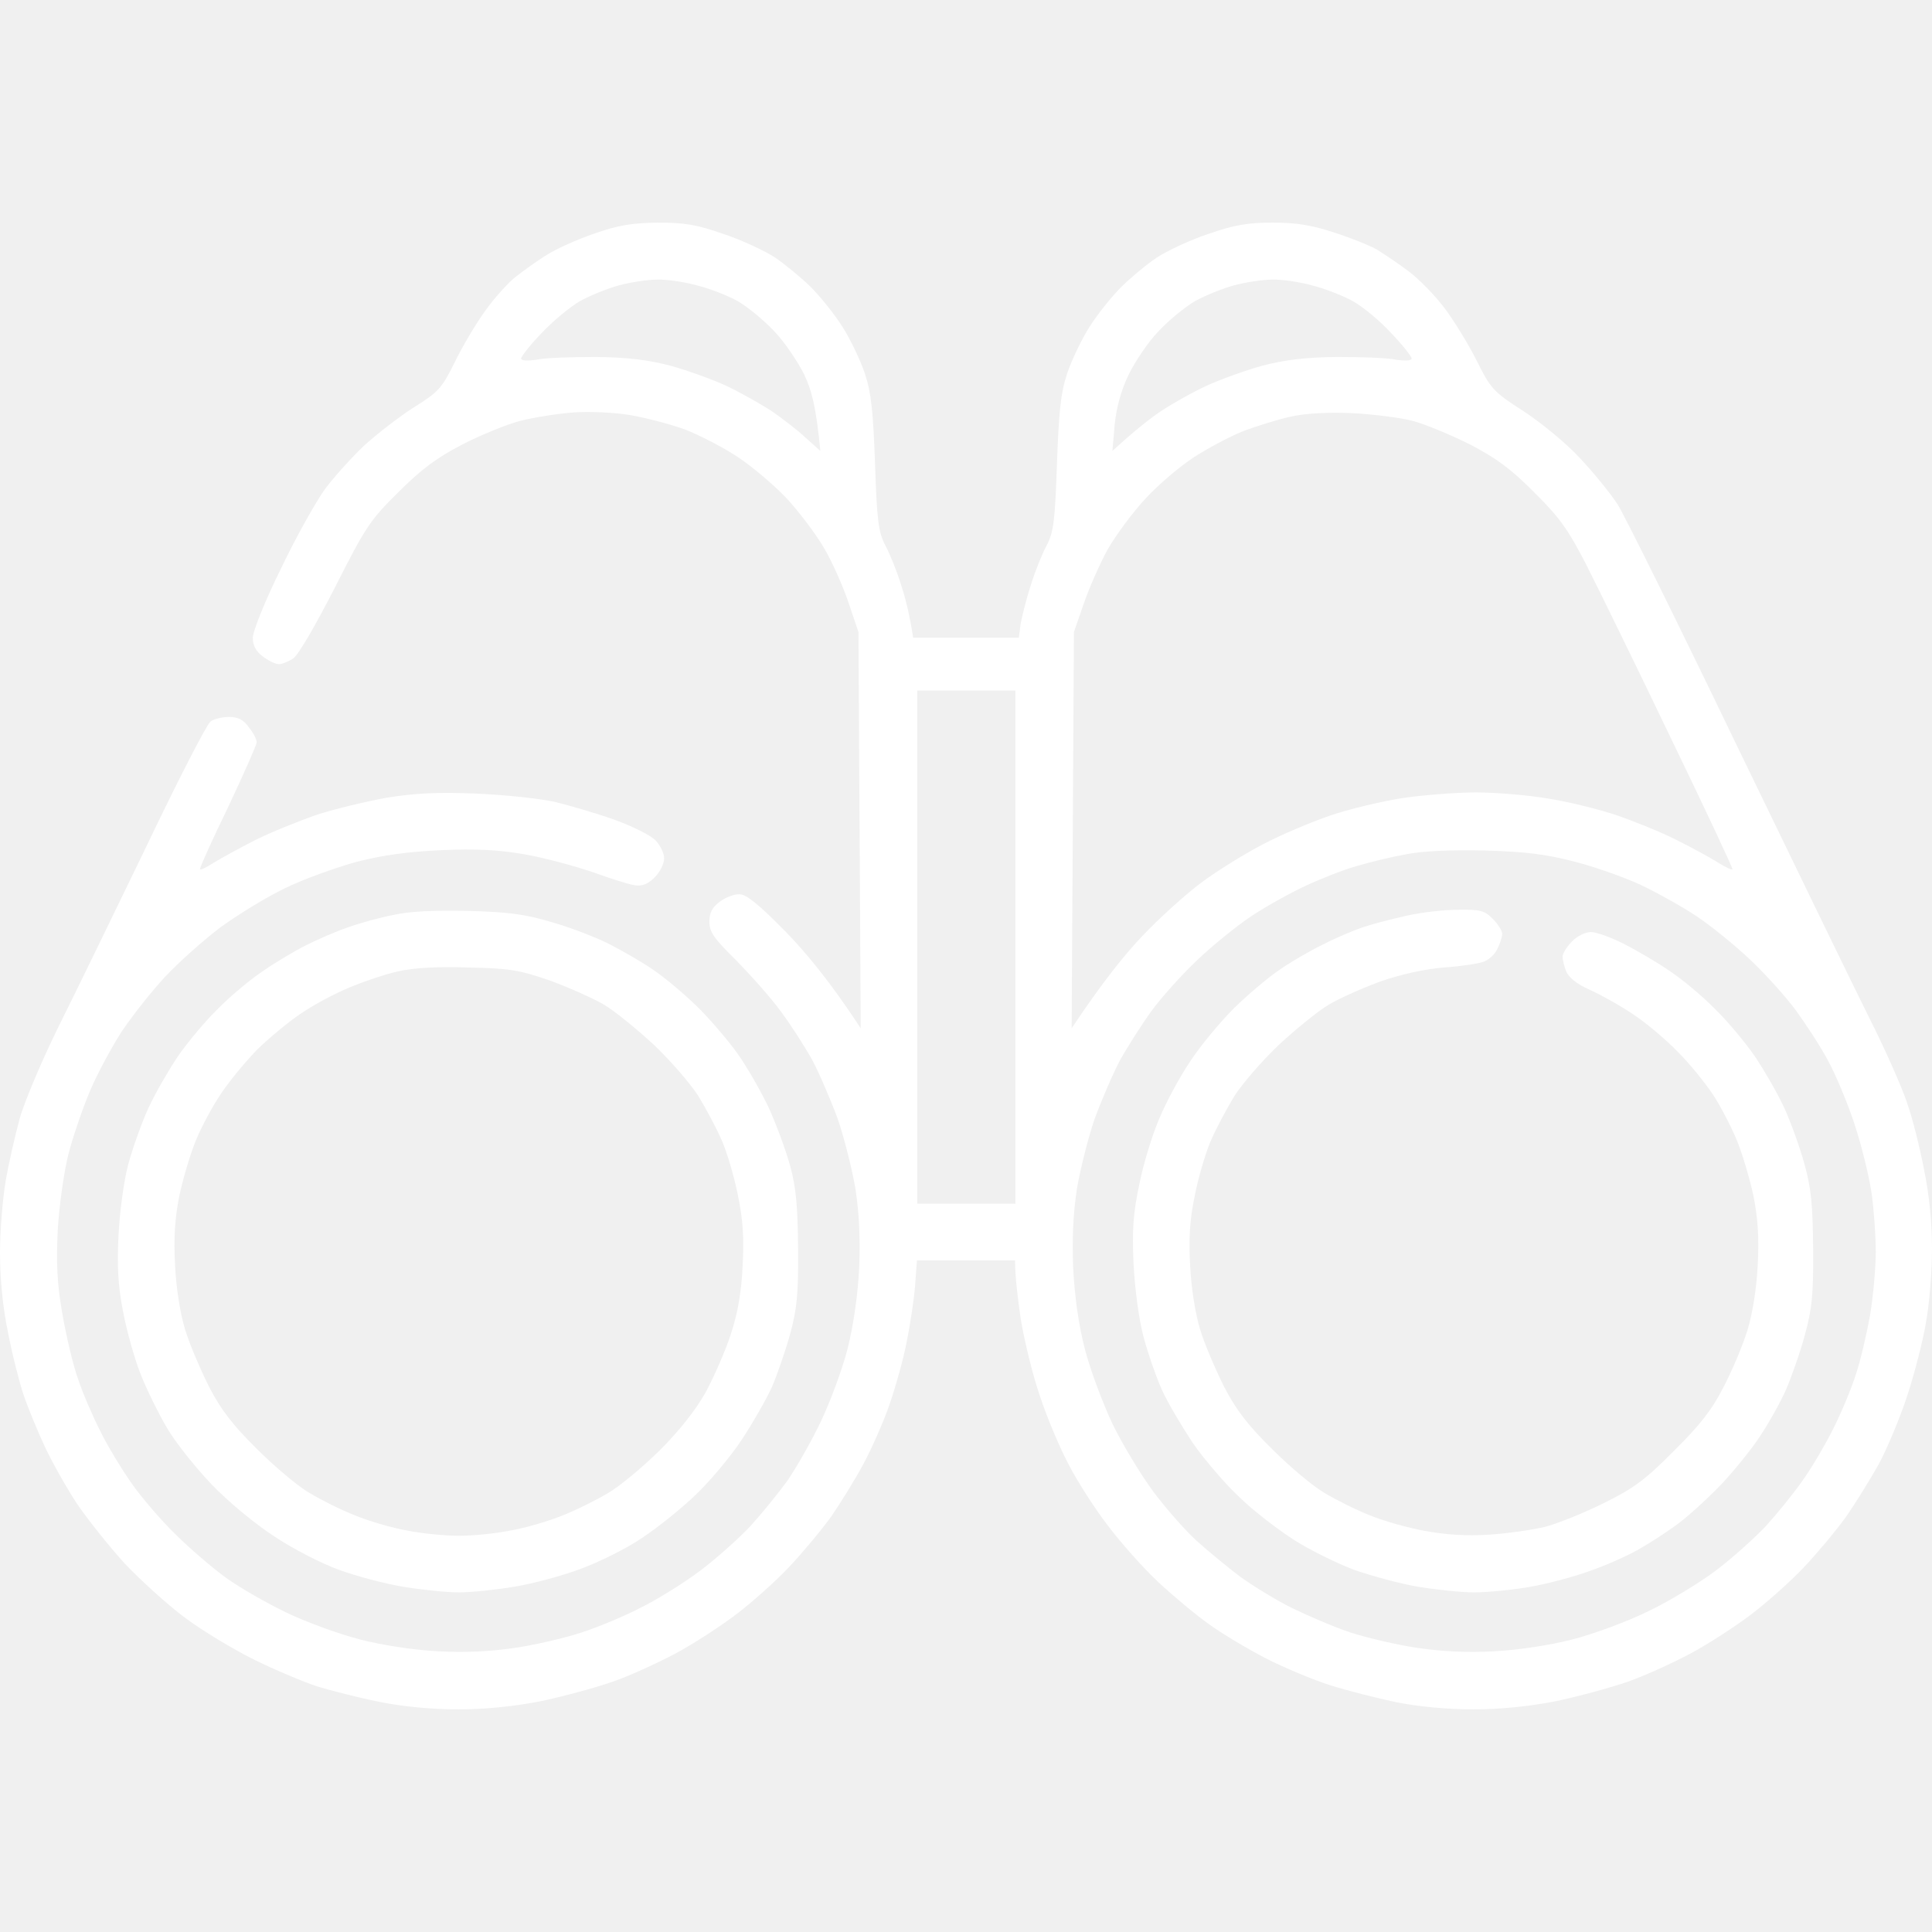
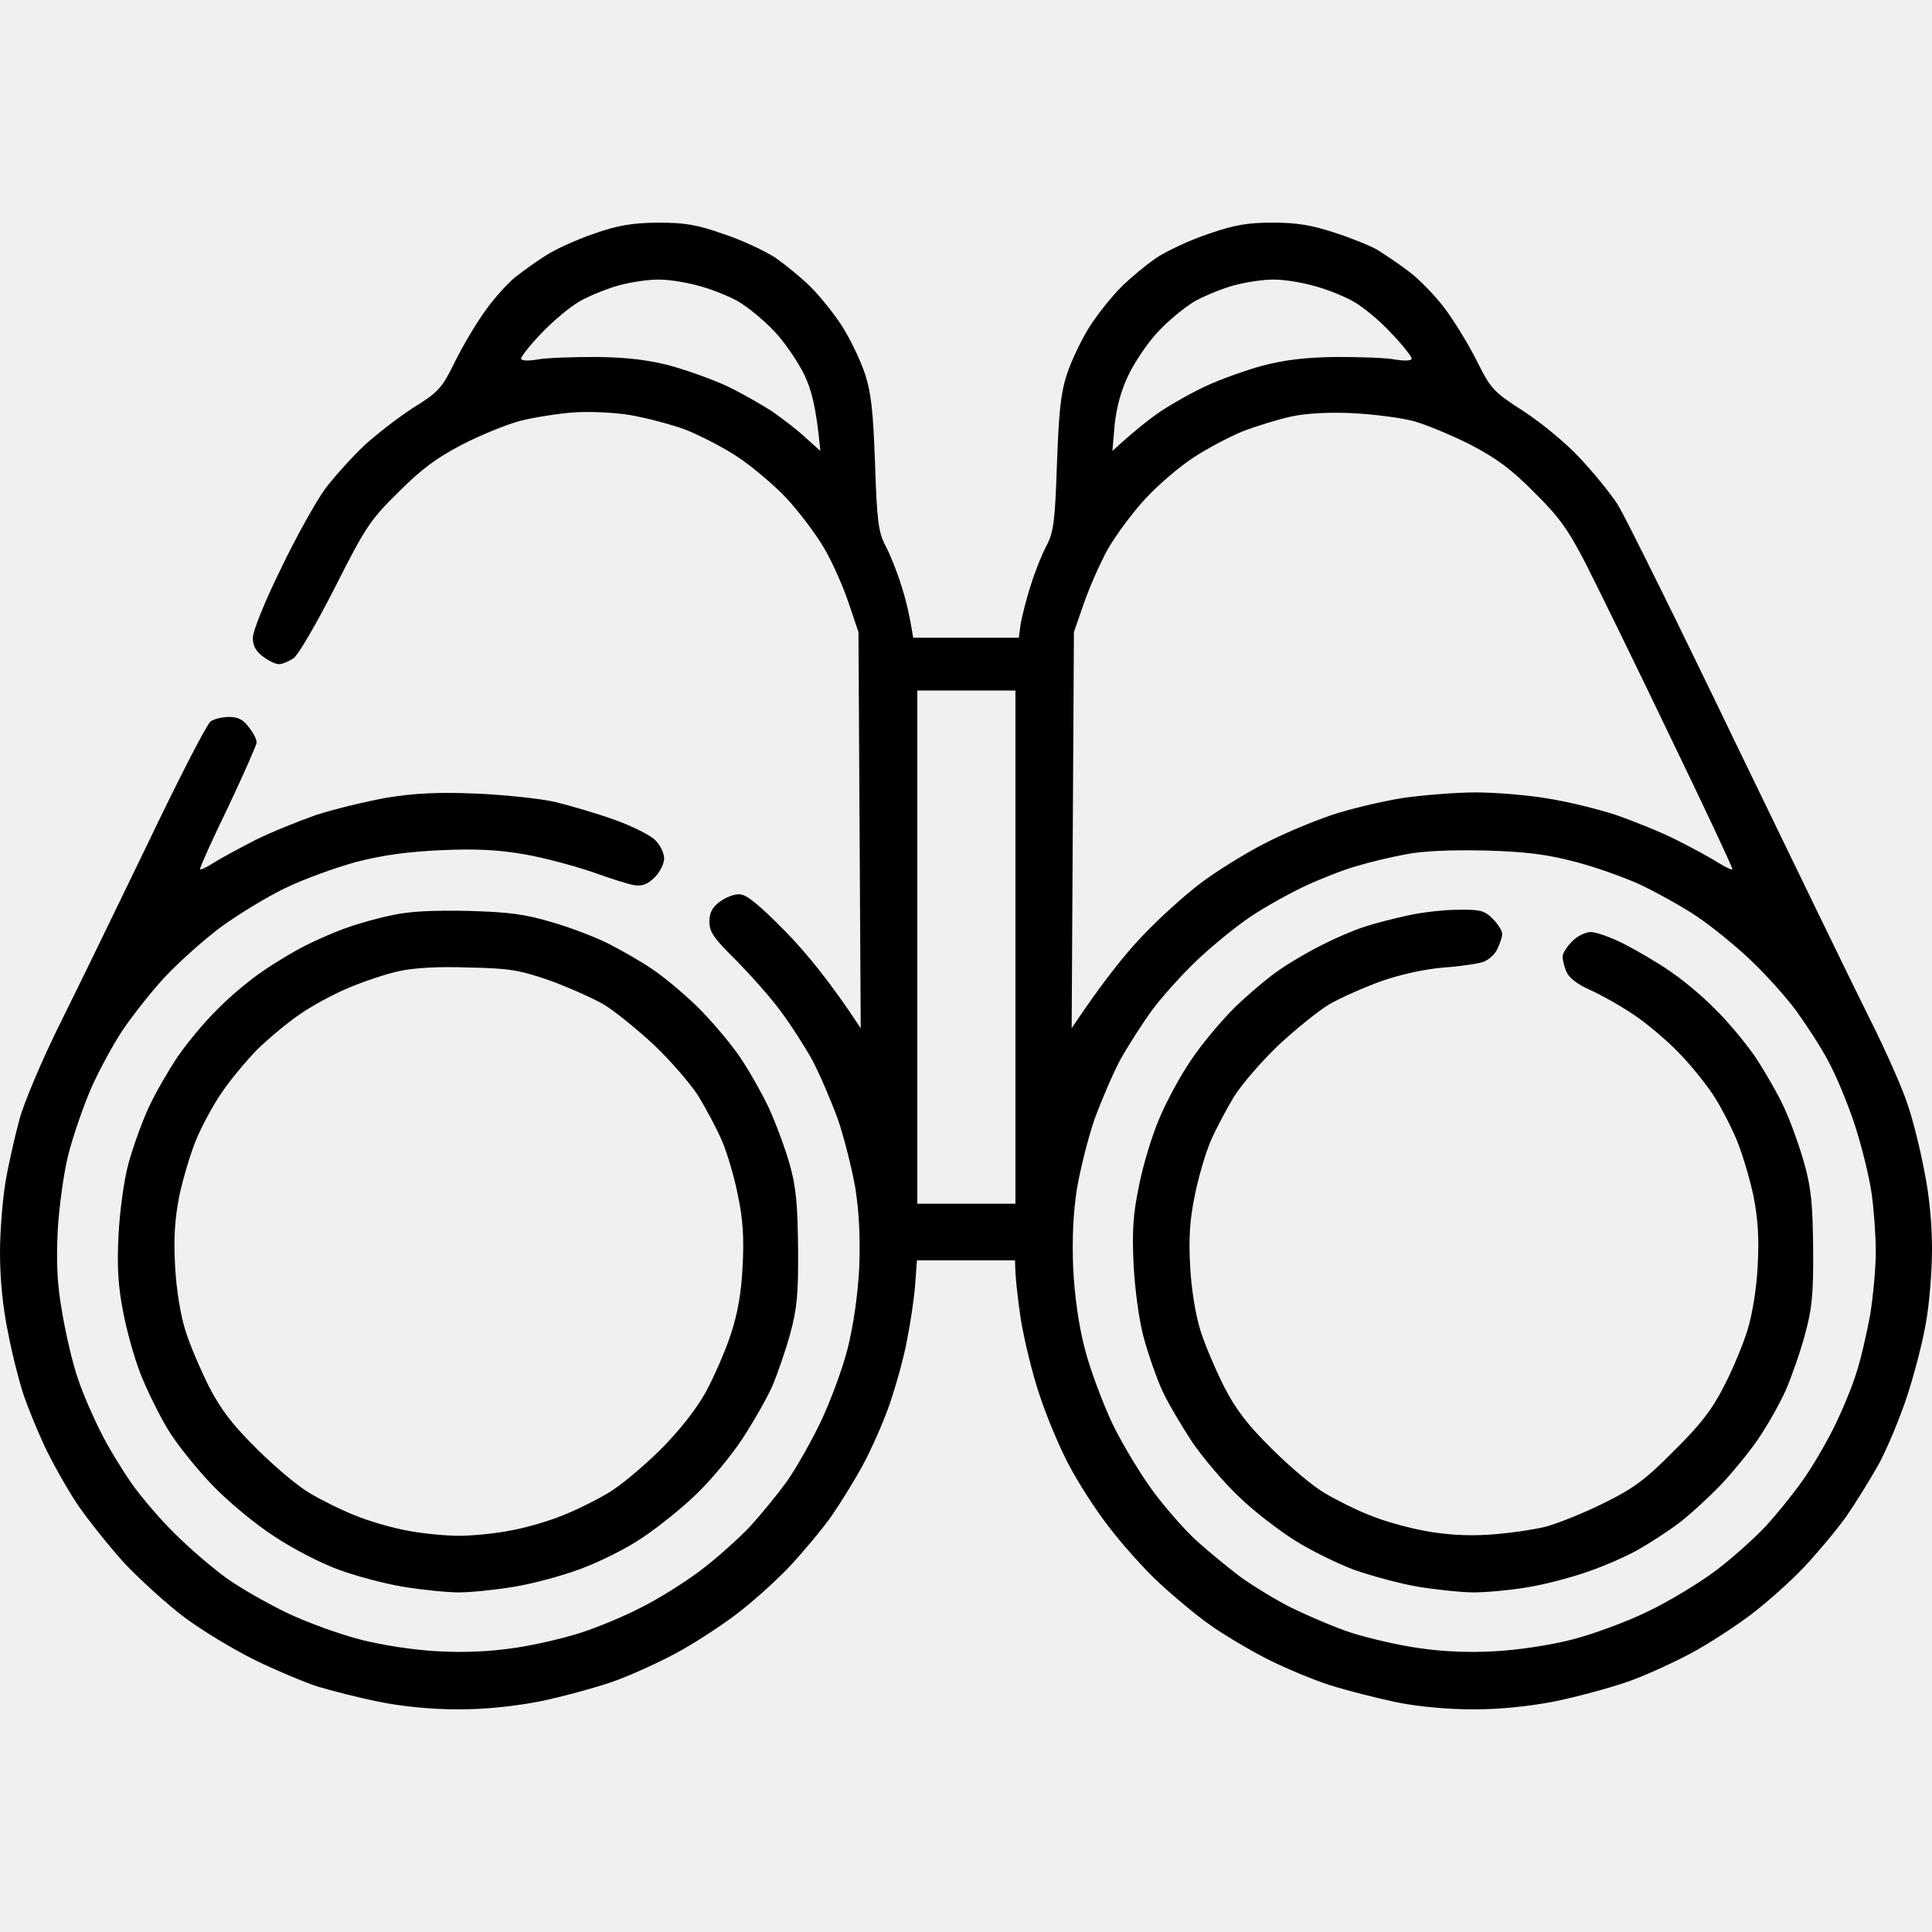
<svg xmlns="http://www.w3.org/2000/svg" version="1.2" viewBox="0 0 512 512" width="512" height="512">
  <style>
- 		.s0 { fill: #ffffff;}
+ 		.s0 { fill: #000000;}
	</style>
  <path id="Path 0" fill-rule="evenodd" class="s0" d="m174.3 59c7.1 0 10.3 0.5 17.4 3 4.9 1.6 11 4.5 13.8 6.3 2.7 1.9 7 5.4 9.4 7.8 2.4 2.4 6.2 7.1 8.3 10.4 2.1 3.3 4.8 8.9 6 12.5 1.7 5.1 2.2 10.1 2.7 24 0.5 15.1 0.9 18 2.7 21.5 1.2 2.2 3.1 6.9 4.2 10.5 1.2 3.6 2.3 8.2 3.2 14h28l0.5-3.8c0.4-2 1.5-6.6 2.7-10.2 1.1-3.6 3-8.3 4.2-10.5 1.8-3.5 2.2-6.4 2.7-21.5 0.5-13.9 1-18.9 2.7-24 1.2-3.6 3.9-9.2 6-12.5 2.1-3.3 5.9-8 8.3-10.4 2.4-2.4 6.6-5.9 9.4-7.8 2.7-1.8 8.9-4.7 13.7-6.3 6.9-2.4 10.5-3 17-3 6.2 0 10.3 0.6 16.3 2.6 4.4 1.4 9.6 3.5 11.5 4.6 1.9 1.2 5.7 3.7 8.3 5.7 2.7 2 6.9 6.3 9.4 9.6 2.5 3.3 6.4 9.6 8.6 14 3.8 7.6 4.4 8.3 12.5 13.5 4.6 3 11.3 8.5 14.8 12.3 3.5 3.7 8.1 9.3 10.1 12.4 2 3.2 16.1 31.7 31.3 63.3 15.3 31.6 31.2 64.4 35.4 72.8 4.2 8.3 8.7 18.5 10 22.5 1.4 3.9 3.4 11.9 4.5 17.7 1.4 6.7 2.1 14.3 2.1 21 0 5.8-0.7 14.6-1.6 19.5-0.8 4.9-3.1 13.7-5 19.5-1.9 5.8-5.3 13.9-7.5 18-2.3 4.1-6.2 10.4-8.7 14-2.6 3.6-7.6 9.6-11.2 13.4-3.6 3.8-9.9 9.4-14 12.5-4.1 3.1-11.3 7.8-16 10.3-4.7 2.5-12.3 6-17 7.6-4.7 1.6-13.2 3.9-19 5.1-6.8 1.3-14.3 2.1-21.5 2.1-6.9 0-14.5-0.7-20.5-1.9-5.2-1.1-13.1-3.1-17.5-4.5-4.4-1.4-12.1-4.6-17-7.1-5-2.6-11.7-6.6-15-9-3.3-2.3-9.3-7.3-13.4-11.1-4.1-3.8-10.1-10.6-13.5-15.1-3.4-4.4-8-11.6-10.3-16-2.3-4.3-5.8-12.5-7.7-18.3-2-5.8-4.2-15-5.1-20.5-0.8-5.5-1.5-11.2-1.5-15.5h-26l-0.5 6.8c-0.3 3.7-1.3 10.3-2.2 14.7-0.8 4.4-2.9 11.8-4.5 16.5-1.6 4.7-4.8 11.9-7 16-2.2 4.1-6.1 10.4-8.6 14-2.6 3.6-7.6 9.6-11.2 13.4-3.6 3.8-9.9 9.4-14 12.5-4.1 3.1-11.3 7.8-16 10.3-4.7 2.5-12.3 6-17 7.6-4.7 1.6-13.2 3.9-19 5.1-6.8 1.3-14.3 2.1-21.5 2.1-7 0-14.6-0.7-21-2-5.5-1.1-12.9-3-16.5-4.1-3.6-1.2-11-4.3-16.5-7-5.5-2.7-13.8-7.7-18.5-11.2-4.7-3.5-11.8-10-15.9-14.3-4-4.4-9.7-11.5-12.7-15.9-2.9-4.4-6.8-11.4-8.7-15.5-1.9-4.1-4.4-10.2-5.5-13.5-1.1-3.3-3-10.7-4.1-16.5-1.4-6.7-2.1-14.3-2.1-21 0-5.8 0.7-14.3 1.5-19 0.8-4.7 2.5-12.1 3.7-16.5 1.2-4.4 5.8-15.2 10.1-24 4.4-8.8 14.9-30.4 23.4-48 8.4-17.6 16.1-32.6 17.1-33.3 0.9-0.7 3.2-1.2 4.9-1.2 2.4 0 3.8 0.7 5.3 2.8 1.2 1.5 2.1 3.3 2 4 0 0.6-3.4 8.3-7.5 17-4.2 8.6-7.5 16-7.5 16.5 0 0.4 1.7-0.4 3.7-1.7 2.1-1.3 7.1-4 11-6 4-2 11.2-4.9 16-6.6 4.9-1.6 13.3-3.6 18.8-4.6 7.4-1.2 13.5-1.5 23.5-1.1 7.4 0.3 16.9 1.3 21 2.2 4.1 1 11.3 3.1 16 4.8 4.7 1.7 9.5 4.1 10.7 5.4 1.3 1.3 2.3 3.4 2.3 4.8 0 1.4-1.1 3.6-2.5 5-1.8 1.8-3.3 2.4-5.3 2.1-1.5-0.2-6.5-1.8-11.2-3.5-4.7-1.6-12.8-3.8-18-4.7-7-1.2-12.8-1.5-22-1.1-8.8 0.4-15.5 1.3-22.5 3.1-5.5 1.5-14.1 4.6-19 7-5 2.4-12.6 7.1-17 10.3-4.4 3.3-10.9 9.1-14.5 12.9-3.6 3.8-8.7 10.3-11.5 14.4-2.7 4.1-6.6 11.3-8.6 16-2 4.7-4.6 12.3-5.8 17-1.2 4.8-2.4 13.5-2.8 20-0.4 8.7-0.2 14.1 1.2 22 1 5.8 2.8 13.6 4.2 17.5 1.3 3.9 4 10.1 6 14 1.9 3.9 5.6 9.9 8.1 13.5 2.5 3.6 7.7 9.7 11.6 13.5 3.9 3.9 10 9.1 13.6 11.7 3.6 2.6 10.8 6.7 16 9.2 5.2 2.5 14 5.7 19.5 7.1 5.8 1.5 14.4 2.8 20.5 3.1 7.1 0.4 13.7 0.1 20.5-0.9 5.5-0.8 13.5-2.7 17.7-4.1 4.3-1.4 11.3-4.3 15.5-6.5 4.3-2.1 11.4-6.5 15.8-9.8 4.4-3.3 10.4-8.7 13.4-11.9 3-3.3 7.3-8.6 9.7-11.9 2.3-3.3 6.3-10.3 8.8-15.5 2.5-5.2 5.8-14 7.2-19.5 1.6-6.4 2.7-14.1 3.1-21.5 0.3-8.1 0-14.3-1-21-0.9-5.2-3-13.6-4.7-18.5-1.8-4.9-4.8-11.9-6.7-15.5-2-3.6-5.7-9.4-8.4-13-2.6-3.6-8-9.6-11.8-13.5-5.9-5.8-7.1-7.5-7.1-10.2 0-2.4 0.7-3.8 2.7-5.3 1.6-1.2 3.9-2.1 5.3-2 1.8 0 5.1 2.7 12.1 9.8 5.2 5.3 11.9 13.3 20 25.7l-0.6-105-2.7-8c-1.5-4.4-4.4-10.9-6.5-14.4-2.1-3.6-6.5-9.4-9.8-13-3.3-3.5-9.2-8.5-13-11-3.9-2.6-10.2-5.8-14-7.3-3.9-1.4-10.4-3.1-14.5-3.8-4.2-0.7-10.8-1-15-0.7-4.1 0.3-10.4 1.3-14 2.2-3.6 0.9-10.6 3.8-15.5 6.3-6.9 3.6-10.9 6.6-17 12.7-7.5 7.4-8.7 9.3-16.8 25.3-4.9 9.6-9.7 17.9-11 18.7-1.2 0.8-2.9 1.5-3.7 1.5-0.8 0.1-2.7-0.8-4.3-2-1.9-1.4-2.7-2.9-2.7-5 0-1.7 3.2-9.7 7.4-18.2 4-8.4 9.4-18 11.8-21.3 2.5-3.3 7.2-8.5 10.4-11.5 3.3-3 9.1-7.5 13-10 6.6-4.1 7.5-5.1 10.9-12 2-4.1 5.6-10.2 8-13.5 2.3-3.3 6-7.4 8.1-9.1 2.2-1.7 5.9-4.4 8.4-5.9 2.5-1.6 8.1-4.1 12.5-5.6 6.3-2.2 9.9-2.8 16.7-2.9zm-20.6 20.8c-2.6 1.5-7.2 5.3-10.2 8.5-3 3.1-5.4 6.2-5.4 6.7 0 0.6 1.6 0.7 4.2 0.3 2.4-0.5 9.5-0.7 15.8-0.7 8.2 0.1 13.8 0.8 19.5 2.3 4.4 1.2 11.1 3.6 15 5.4 3.8 1.8 9.2 4.9 12 6.7 2.7 1.9 6.8 5 8.9 7l3.9 3.5c-1.1-11.6-2.3-16.1-4.3-20.3-1.7-3.4-5.2-8.6-7.9-11.4-2.7-2.9-7.1-6.5-9.7-8-2.7-1.5-7.6-3.4-10.9-4.2-3.3-0.9-8-1.6-10.5-1.5-2.5 0-7 0.7-10 1.5-3 0.8-7.7 2.7-10.4 4.2zm163 0c-2.6 1.5-7 5.1-9.7 8-2.7 2.8-6.2 8-7.9 11.5-2 4.1-3.2 8.6-3.7 13.2l-0.6 7c6-5.5 10-8.6 12.8-10.5 2.7-1.8 8.1-4.9 12-6.7 3.9-1.8 10.6-4.2 15-5.4 5.7-1.5 11.3-2.2 19.5-2.3 6.3 0 13.4 0.2 15.7 0.7 2.7 0.4 4.3 0.3 4.3-0.3 0-0.5-2.4-3.6-5.4-6.7-2.9-3.2-7.5-7-10.2-8.5-2.7-1.5-7.6-3.4-10.9-4.2-3.3-0.9-8-1.6-10.5-1.5-2.5 0-7 0.7-10 1.5-3 0.8-7.7 2.7-10.4 4.2zm12.4 34.6c-3.6 1.5-9.4 4.6-12.9 6.9-3.5 2.3-9.2 7.1-12.5 10.7-3.4 3.6-7.9 9.7-10.1 13.5-2.1 3.8-5 10.4-6.4 14.5l-2.6 7.5-0.6 105c8.2-12.3 14.2-19.7 18.6-24.3 4.4-4.7 11.4-11 15.5-14.1 4.1-3.1 11.5-7.7 16.5-10.3 4.9-2.6 13-6 18-7.7 4.9-1.7 13.5-3.7 19-4.6 5.5-0.8 14.3-1.5 19.5-1.5 5.2 0 13.8 0.7 19 1.6 5.2 0.8 13.4 2.8 18.2 4.4 4.9 1.7 12.1 4.6 16 6.6 4 2 9 4.7 11 6 2.1 1.3 3.8 2.1 3.8 1.7 0-0.5-7.4-16.3-16.6-35.3-9.1-19-19.1-39.4-22.2-45.5-4.7-9.1-7-12.4-13.7-19-6.1-6.2-10.1-9.1-17-12.7-5-2.5-11.7-5.3-15-6.2-3.3-0.9-10.5-1.8-16-2.1-6.3-0.3-12.4 0-16.5 0.9-3.6 0.8-9.4 2.6-13 4zm-86 204.6h26v-136h-26zm116.5-89.5c-3.3 0.9-9.4 3.3-13.5 5.2-4.1 1.9-10.6 5.5-14.5 8.1-3.9 2.6-10.3 7.8-14.4 11.7-4 3.8-9.5 9.9-12.1 13.5-2.6 3.6-6.3 9.4-8.3 13-1.9 3.6-4.9 10.6-6.7 15.5-1.7 4.9-3.8 13.3-4.7 18.5-1 6.6-1.3 13-1 21 0.4 7.5 1.4 15 3.1 21.5 1.4 5.5 4.8 14.5 7.4 20 2.7 5.5 7.6 13.6 10.9 18 3.3 4.4 8.4 10.2 11.4 12.9 3 2.7 8.1 6.9 11.4 9.4 3.3 2.4 9.5 6.2 13.7 8.3 4.3 2.1 11.3 5.1 15.5 6.5 4.3 1.4 12.3 3.3 17.8 4.1 6.8 1 13.4 1.3 20.5 0.9 6-0.3 14.7-1.6 20.5-3.1 5.5-1.4 14.5-4.7 20-7.4 5.5-2.6 13.6-7.5 18-10.8 4.4-3.3 10.4-8.7 13.4-11.9 3-3.3 7.3-8.6 9.6-11.9 2.4-3.3 6.1-9.6 8.3-14 2.2-4.4 4.9-10.9 6-14.5 1.2-3.6 2.8-10.6 3.7-15.5 0.8-4.9 1.5-12.5 1.5-16.7 0-4.3-0.5-11.3-1.1-15.5-0.6-4.3-2.6-12.5-4.5-18.3-1.9-5.8-5.1-13.4-7.1-17-1.9-3.6-5.7-9.4-8.3-13-2.6-3.6-8.1-9.7-12.1-13.5-4.1-3.9-10.5-9.1-14.4-11.7-3.9-2.6-10.6-6.3-15-8.4-4.4-2-12.3-4.8-17.5-6.1-7.3-1.9-12.8-2.6-23.5-2.9-9.1-0.2-16.5 0.1-21 1-3.9 0.7-9.7 2.1-13 3.1zm-235.5 11.9c11 0.3 15.1 0.9 22.2 3 4.9 1.4 11.6 4 15 5.7 3.5 1.8 8.8 4.8 11.8 6.9 3 2 8.2 6.4 11.5 9.6 3.3 3.2 8.1 8.8 10.7 12.4 2.6 3.6 6.3 10.1 8.4 14.5 2 4.4 4.6 11.4 5.7 15.5 1.6 5.8 2 10.7 2.1 22 0.1 11.9-0.3 15.9-2.1 22.5-1.2 4.4-3.4 10.7-4.8 14-1.5 3.3-5.1 9.6-8 14-2.9 4.4-8.4 11-12.2 14.6-3.7 3.6-10.2 8.8-14.3 11.5-4.1 2.8-11.4 6.4-16.3 8.2-4.8 1.8-12.6 3.9-17.5 4.7-4.8 0.8-11.4 1.5-14.7 1.5-3.3 0-9.9-0.7-14.8-1.5-4.8-0.8-12.4-2.8-17-4.5-4.5-1.6-12.3-5.6-17.2-8.9-5.1-3.3-12.3-9.3-16.5-13.7-4.2-4.4-9.5-11-11.8-14.9-2.3-3.9-5.5-10.4-7.1-14.5-1.6-4.1-3.7-11.6-4.6-16.5-1.3-6.6-1.6-11.9-1.2-20 0.3-6.2 1.4-14.5 2.6-19 1.2-4.4 3.6-11.1 5.4-15 1.8-3.9 5.3-9.9 7.7-13.5 2.5-3.6 7.1-9.2 10.5-12.5 3.3-3.4 8.7-7.9 12-10.1 3.3-2.3 8.5-5.4 11.5-6.9 3-1.5 8-3.7 11-4.7 3-1.1 8.4-2.6 12-3.3 4.3-1 11-1.3 20-1.1zm-31.5 20.3c-3.9 1.6-9.7 4.7-13 7-3.3 2.2-8.4 6.5-11.4 9.4-2.9 3-7.2 8.1-9.4 11.4-2.3 3.3-5.3 8.9-6.8 12.5-1.5 3.6-3.5 10.3-4.5 15-1.2 6.2-1.5 11.2-1.1 18.5 0.3 6 1.4 12.8 2.7 17 1.2 3.9 4.1 10.6 6.3 15 3.1 6 6.2 10.1 12.7 16.5 4.7 4.7 11 10 14 11.7 3 1.8 8.4 4.5 12 5.9 3.6 1.5 9.8 3.3 13.7 4 4 0.8 10.2 1.4 13.8 1.4 3.6 0 9.8-0.6 13.7-1.4 4-0.7 10.2-2.5 13.8-4 3.6-1.4 9-4.1 12-5.9 3-1.7 9.1-6.8 13.6-11.2 5.3-5.3 9.5-10.6 12.3-15.5 2.2-4.1 5.3-11.1 6.7-15.5 1.8-5.4 2.8-11.2 3.1-18 0.4-7.3 0.1-12.3-1.2-18.5-0.9-4.7-2.8-11.2-4.2-14.5-1.4-3.3-4.3-8.7-6.3-12-2.1-3.3-7.4-9.4-11.7-13.5-4.4-4.1-10.4-9-13.4-10.8-2.9-1.7-9.5-4.6-14.4-6.4-7.9-2.7-10.5-3.2-21.5-3.4-8.1-0.3-14.6 0.1-18.5 1-3.3 0.7-9.2 2.7-13 4.3zm293.8-20.6c5.9-0.1 7 0.2 9.2 2.4 1.4 1.4 2.5 3.2 2.5 4 0 0.8-0.6 2.6-1.3 4-0.6 1.4-2.3 2.9-3.7 3.4-1.4 0.5-6.1 1.2-10.5 1.5-4.9 0.4-11.3 1.8-16.5 3.6-4.7 1.7-11 4.5-13.9 6.2-3 1.8-9 6.7-13.4 10.8-4.3 4.1-9.6 10.2-11.7 13.5-2 3.3-4.9 8.7-6.3 12-1.4 3.3-3.3 9.8-4.2 14.5-1.3 6.2-1.6 11.2-1.2 18.5 0.3 6 1.4 12.8 2.7 17 1.2 3.9 4.1 10.6 6.3 15 3.1 6 6.2 10.1 12.7 16.5 4.7 4.7 11 10 14 11.7 3 1.8 8.4 4.5 12 5.9 3.6 1.5 10.1 3.3 14.5 4.1 5.4 1 11 1.4 17 1 4.9-0.3 11.7-1.3 15-2.1 3.3-0.9 10.3-3.7 15.5-6.3 7.9-3.9 11-6.2 18.5-13.8 6.9-6.8 10.1-10.9 13.2-17 2.3-4.4 5.1-11.1 6.3-15 1.3-4.2 2.4-11 2.7-17 0.4-7.3 0.1-12.3-1.1-18.5-1-4.7-3-11.4-4.5-15-1.5-3.6-4.3-9-6.3-12-2-3-6.1-8.1-9.2-11.2-3.1-3.2-8.4-7.7-11.9-10-3.4-2.3-8.6-5.2-11.5-6.5-3.4-1.5-5.5-3.2-6.2-4.8-0.6-1.4-1-3.2-1-4 0-0.8 1.1-2.6 2.5-4 1.3-1.4 3.6-2.5 5-2.5 1.4 0 5.3 1.4 8.7 3.1 3.5 1.8 9 5 12.3 7.3 3.3 2.2 8.7 6.7 12 10.1 3.4 3.3 8 8.9 10.5 12.5 2.4 3.6 5.9 9.6 7.7 13.5 1.8 3.9 4.2 10.6 5.4 15 1.8 6.4 2.2 10.9 2.3 22.5 0.1 12-0.3 15.9-2.2 22.8-1.2 4.5-3.5 11-5 14.5-1.5 3.4-4.6 8.9-6.8 12.2-2.1 3.3-6.6 8.8-9.9 12.4-3.3 3.5-8.5 8.3-11.5 10.6-3 2.3-8 5.5-11 7.2-3 1.7-8.9 4.3-13 5.7-4.1 1.5-11.3 3.4-16 4.2-4.7 0.8-11.2 1.4-14.5 1.4-3.3 0-9.9-0.7-14.8-1.5-4.8-0.8-12.4-2.9-17-4.5-4.5-1.7-11.6-5.2-15.7-7.8-4.1-2.6-10.7-7.6-14.5-11.3-3.9-3.6-9.5-10.2-12.5-14.5-2.9-4.4-6.6-10.6-8.1-13.9-1.5-3.3-3.7-9.6-4.9-14-1.3-4.9-2.3-12.5-2.7-19.5-0.4-9.2-0.1-13.4 1.5-21 1-5.2 3.4-13.1 5.3-17.5 1.8-4.4 5.6-11.4 8.4-15.5 2.7-4.1 7.9-10.3 11.5-13.9 3.6-3.5 9-8.1 12-10.1 3-2.1 8.2-5.1 11.5-6.7 3.3-1.7 8.2-3.8 11-4.7 2.7-0.9 7.9-2.2 11.5-3 3.6-0.8 9.5-1.5 13.2-1.5z" />
</svg>
